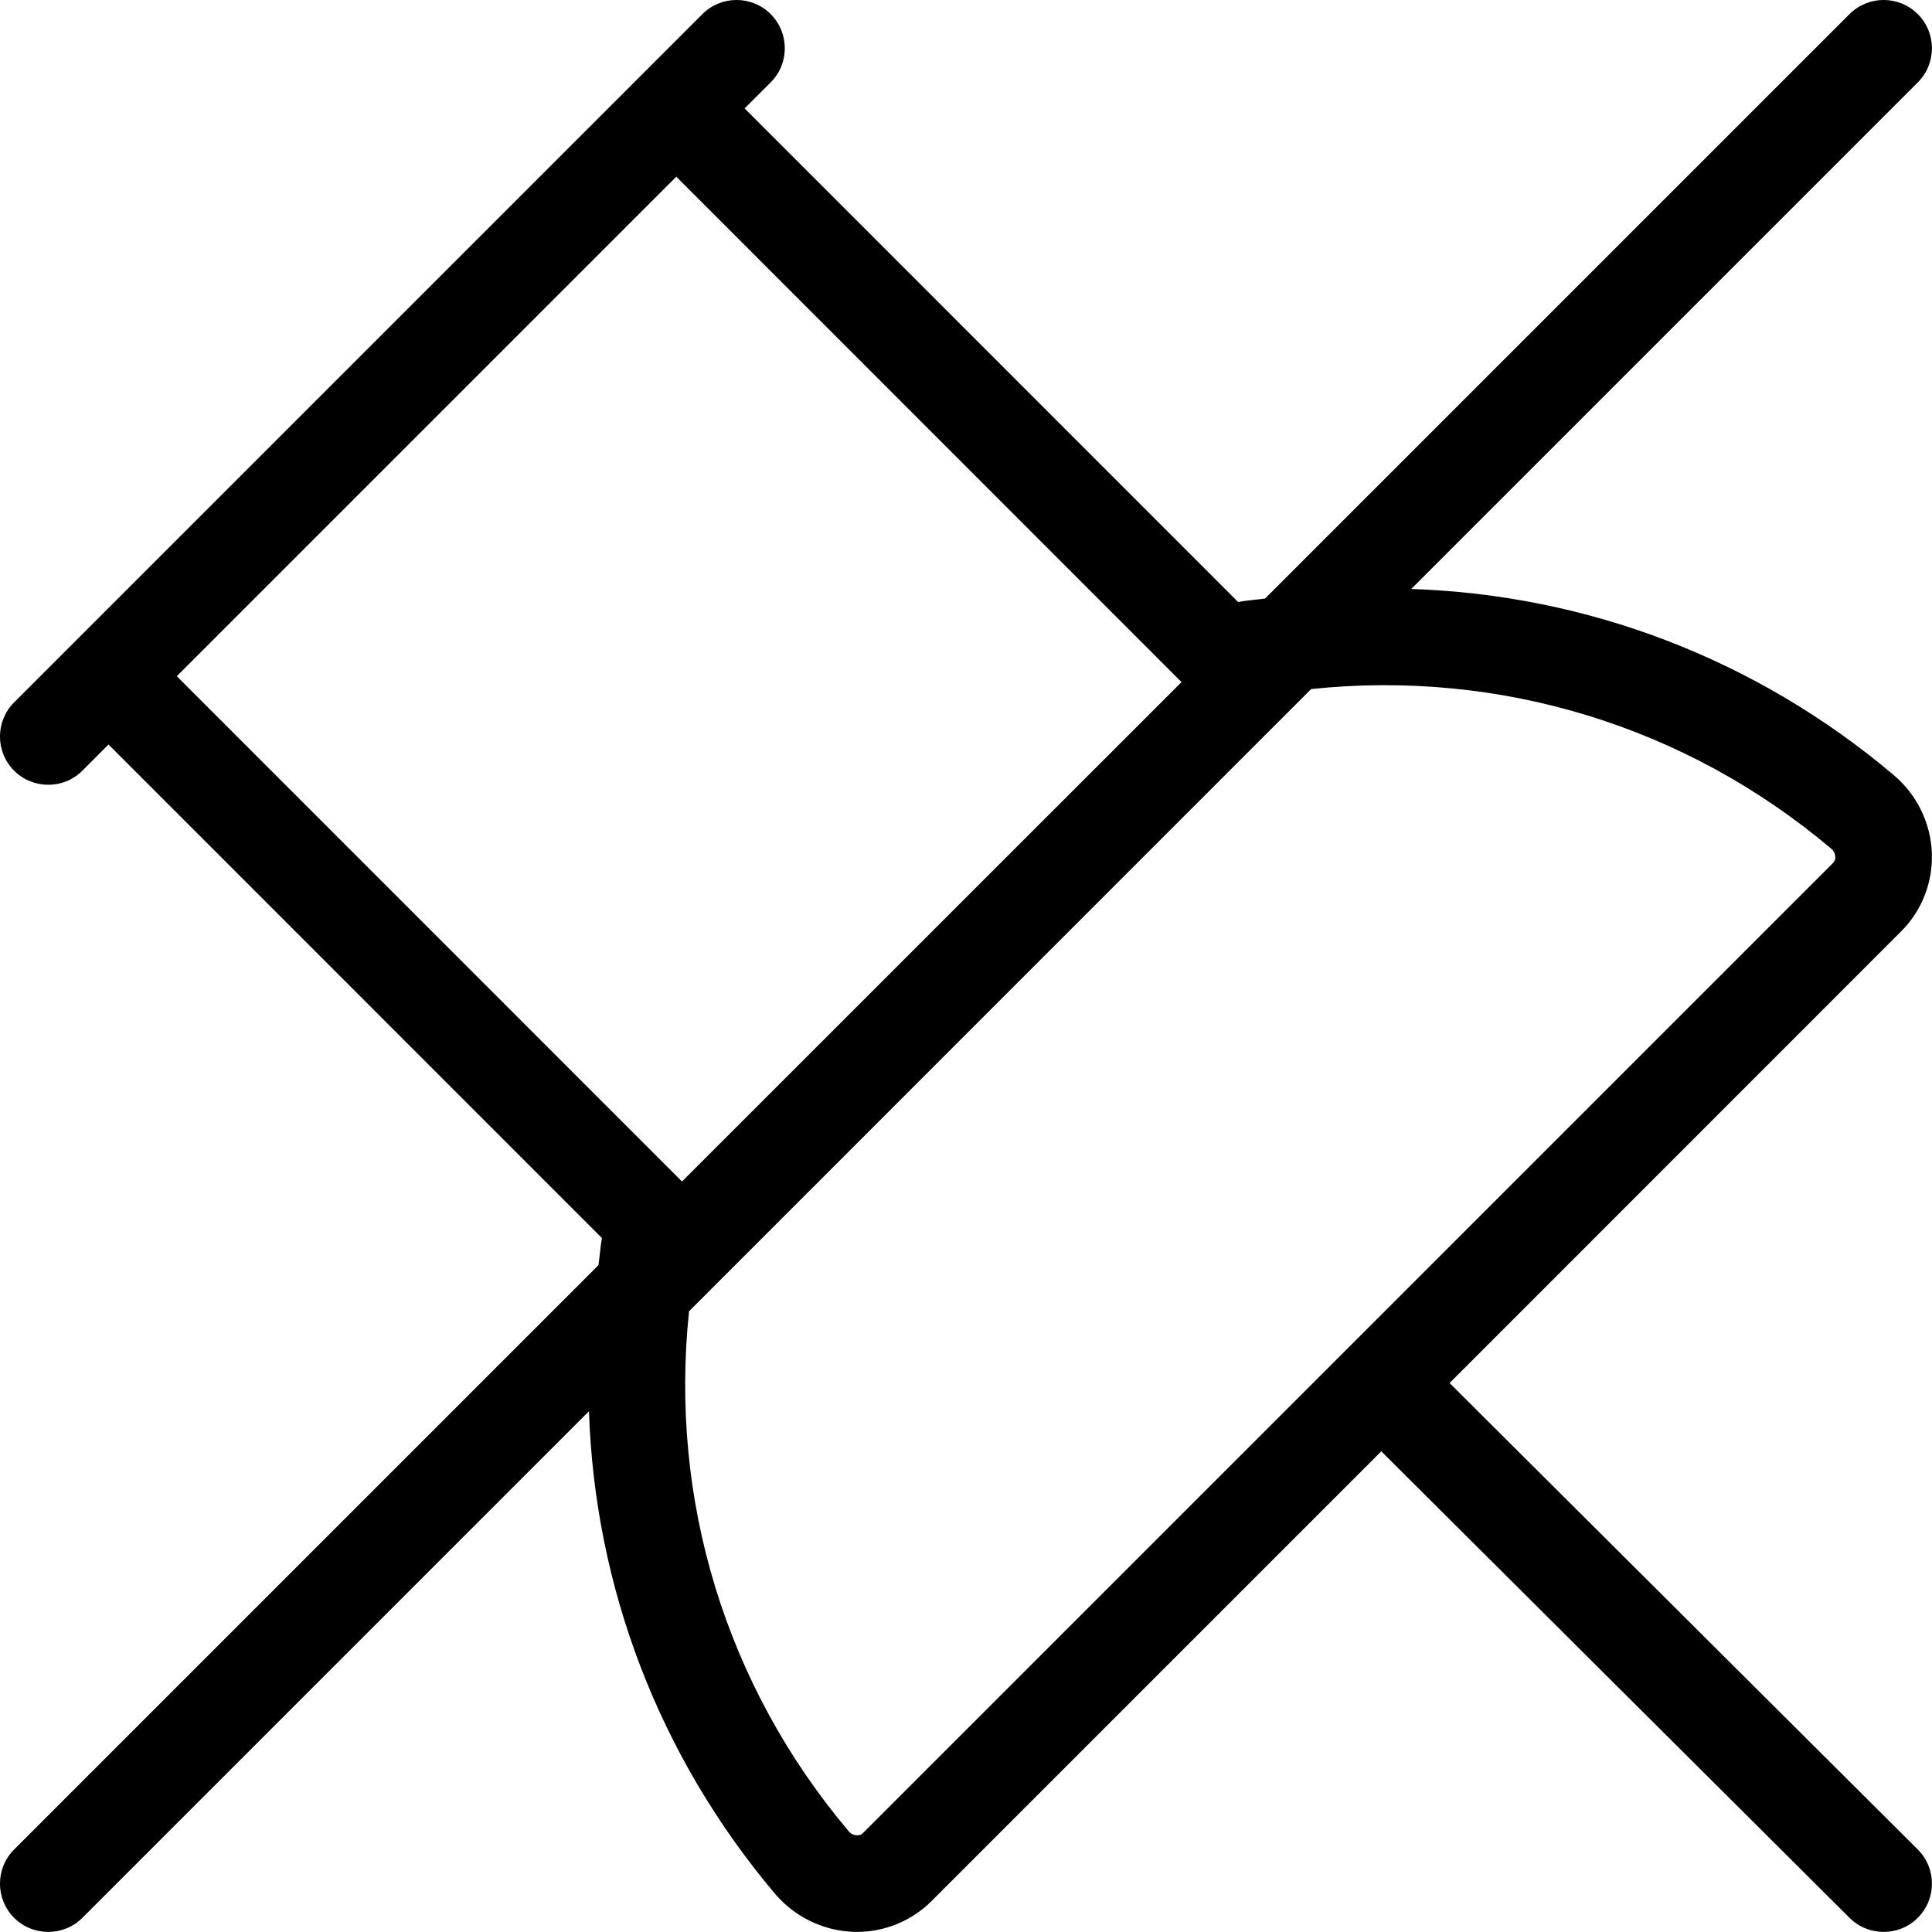
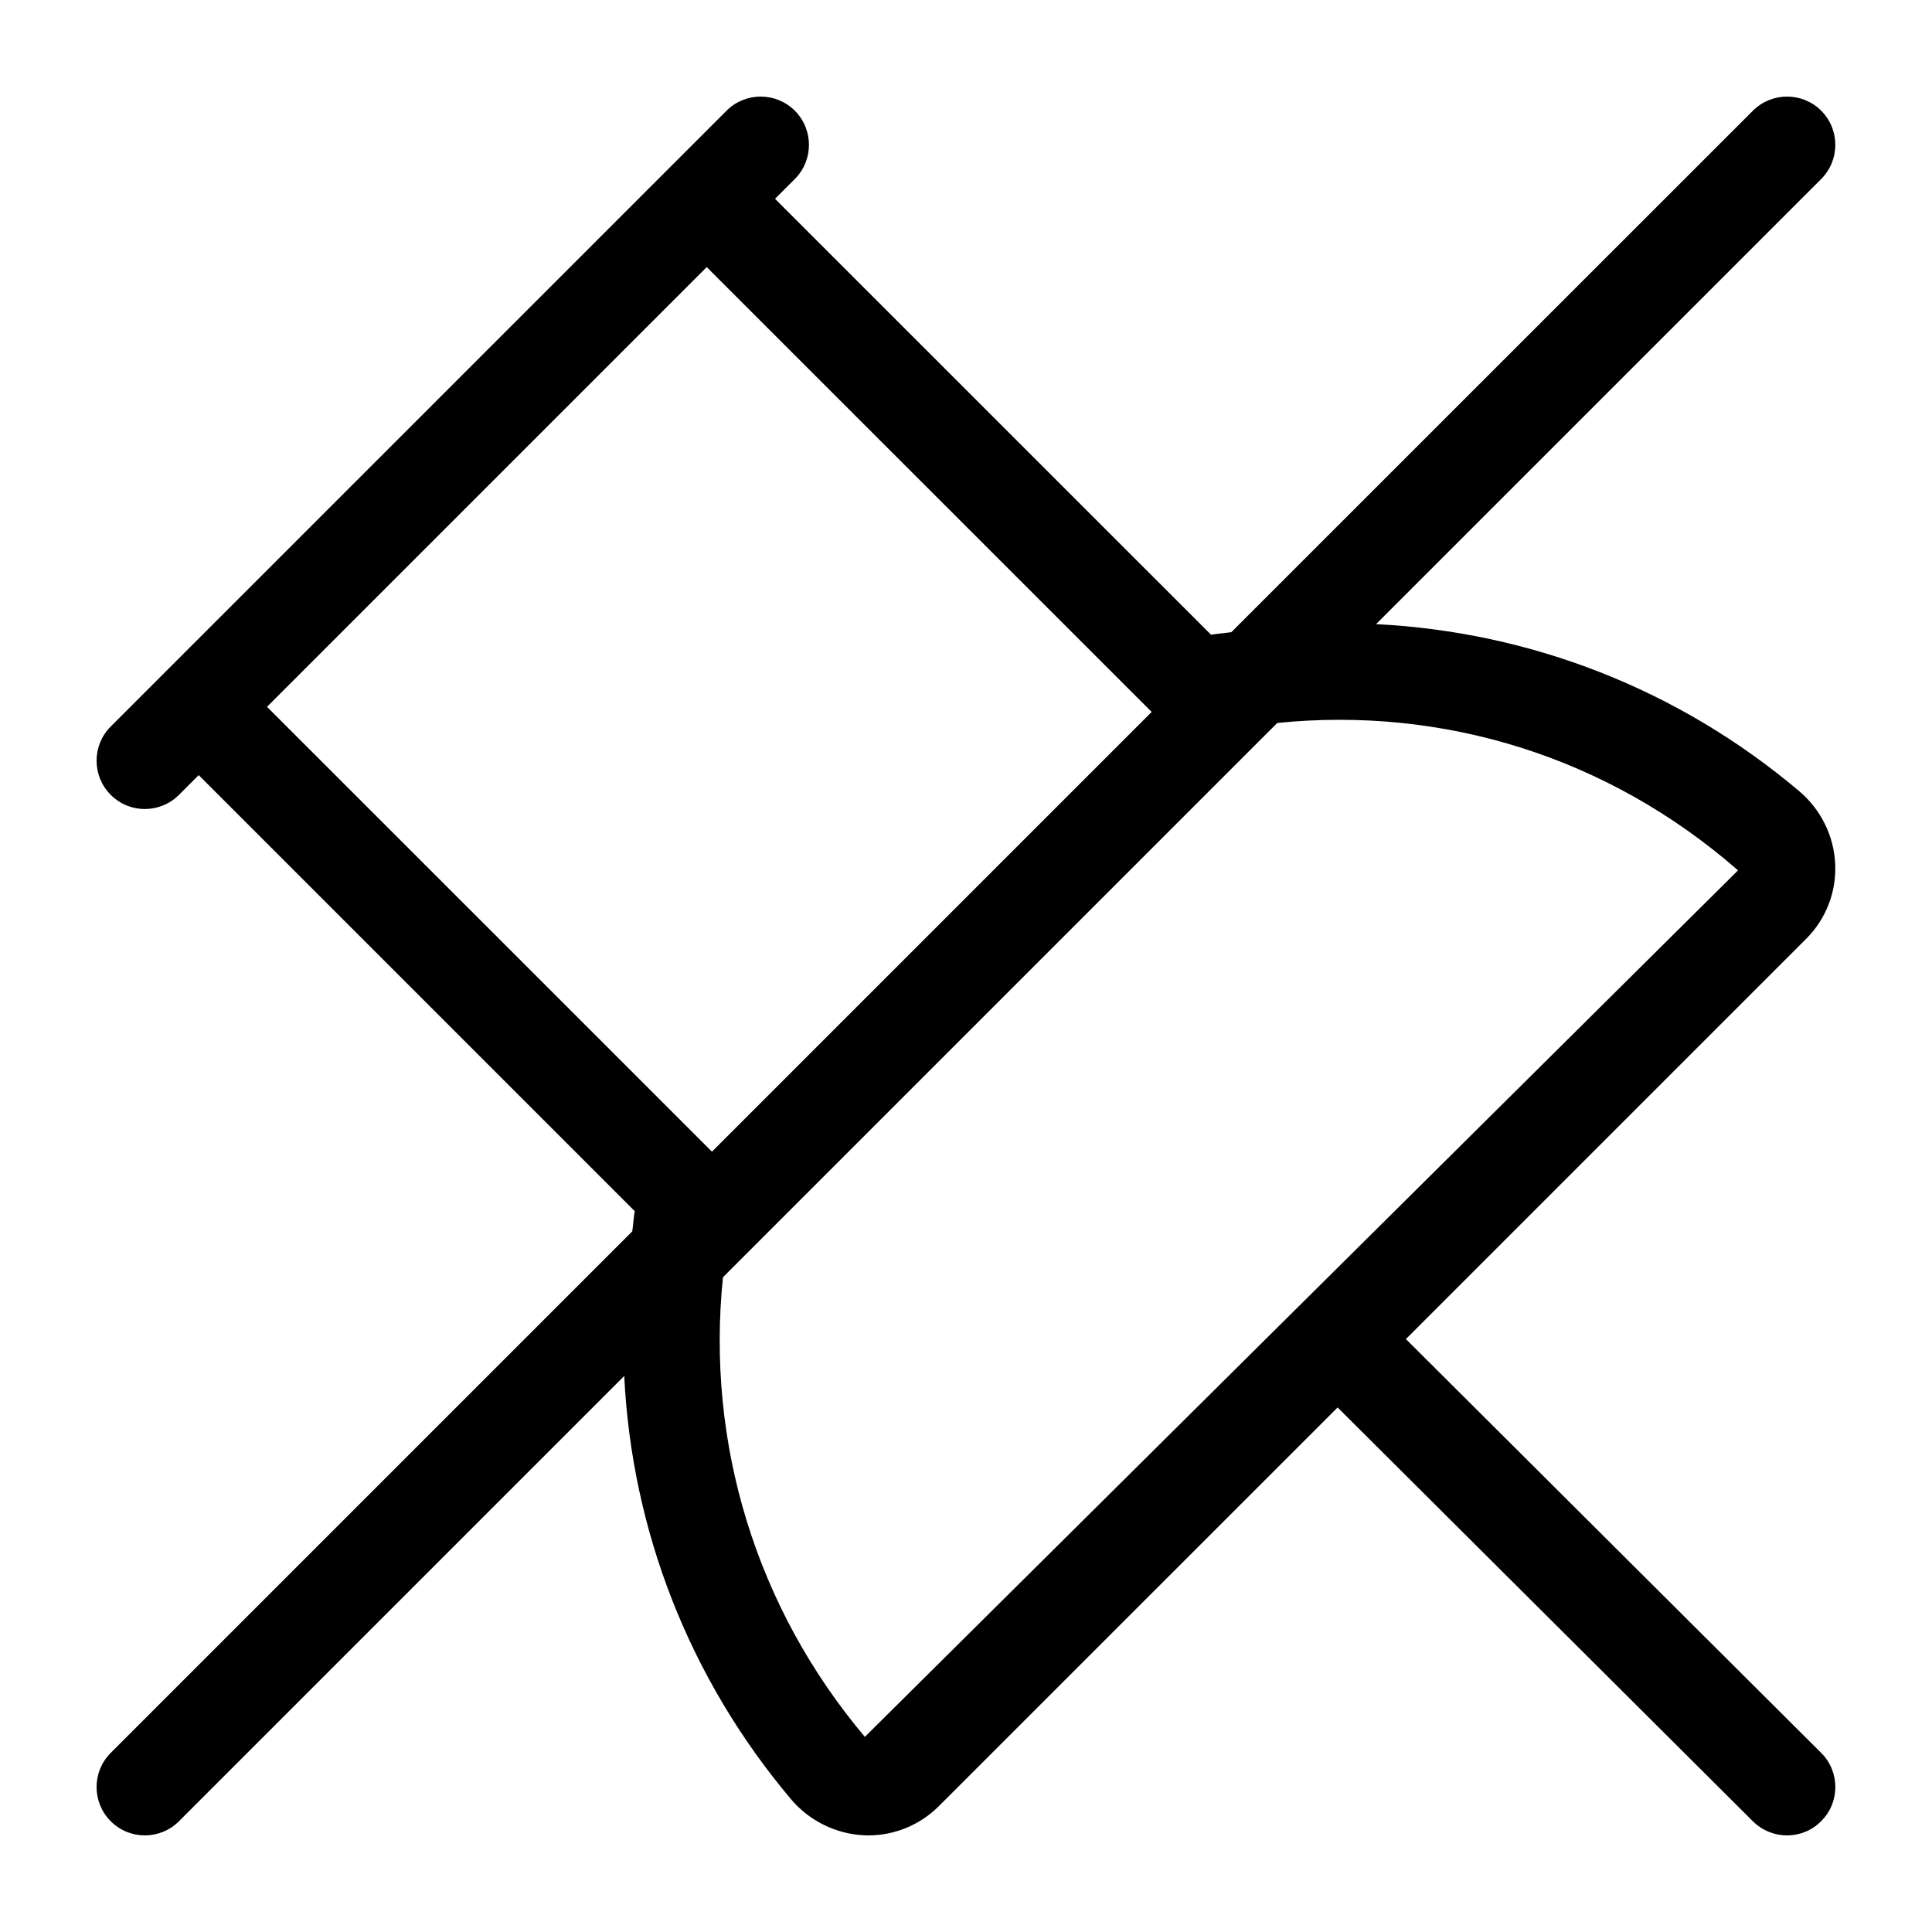
<svg xmlns="http://www.w3.org/2000/svg" width="20" height="20" viewBox="0 0 20 20">
-   <path d="M8.935 18.974c-.007.006-.019.026-.067.025-.018-.001-.054-.007-.083-.043-1.275-1.51-1.857-3.435-1.652-5.382l6.44-6.441c1.947-.204 3.872.377 5.383 1.652.036.03.042.065.043.084.002.039-.019.059-.025.066l-10.039 10.039zm-7.105-11.974l5.171-5.171 5.23 5.232-5.171 5.17-5.23-5.231zm18.023 12.146l-4.847-4.829 4.674-4.675c.216-.215.331-.512.318-.816-.012-.311-.158-.604-.397-.805-1.426-1.203-3.174-1.864-4.992-1.924l5.244-5.244c.195-.195.195-.512 0-.707-.195-.195-.512-.195-.707 0l-6.05 6.05c-.093.013-.186.018-.279.036l-5.109-5.11.27-.269c.195-.195.195-.512 0-.707-.195-.195-.512-.195-.707 0l-7.125 7.125c-.195.195-.195.512 0 .707.098.098.226.146.353.146.128 0 .256-.048.354-.146l.27-.271 5.108 5.109c-.017.094-.022.187-.036.281l-6.049 6.049c-.195.195-.195.512 0 .707.098.098.226.146.353.146.128 0 .256-.048.354-.146l5.244-5.244c.06 1.818.721 3.566 1.923 4.992.202.239.496.384.806.397.015.001.03.001.046.001.288 0 .566-.115.77-.318l4.657-4.657 4.847 4.829c.098.098.226.146.353.146.128 0 .257-.048.355-.147.194-.195.194-.512-.001-.706z" fill="#000" fill-rule="evenodd" />
+   <path d="M8.953 17.98c-1.126-1.336-1.645-3.037-1.469-4.758l5.738-5.738c1.722-.174 3.424.35 4.77 1.526l-9.039 8.97zm-6.189-10.663l4.552-4.552 4.606 4.605-4.552 4.552-4.606-4.605zm11.79 6.545l4.145-4.145c.203-.203.312-.484.299-.77-.012-.292-.149-.569-.374-.758-1.253-1.058-2.784-1.648-4.379-1.728l4.608-4.608c.195-.195.195-.512 0-.707-.195-.195-.512-.195-.707 0l-5.399 5.398c-.069.011-.139.014-.21.027l-4.514-4.513.205-.205c.195-.195.195-.512 0-.707-.195-.195-.512-.195-.707 0l-6.375 6.375c-.195.195-.195.512 0 .707.098.098.225.147.353.147.128 0 .256-.049.354-.147l.204-.204 4.514 4.514c-.013.069-.015.139-.026.209l-5.399 5.399c-.195.195-.195.512 0 .707.098.098.225.147.353.147.128 0 .256-.049.354-.147l4.609-4.609c.078 1.595.669 3.127 1.726 4.381.19.225.467.361.759.374.014 0 .029.001.043.001.272 0 .534-.109.727-.301l4.13-4.129 4.299 4.284c.098.097.226.146.353.146.129 0 .257-.049.354-.148.196-.195.195-.512-.001-.707l-4.298-4.283z" fill="#000" fill-rule="evenodd" />
</svg>
